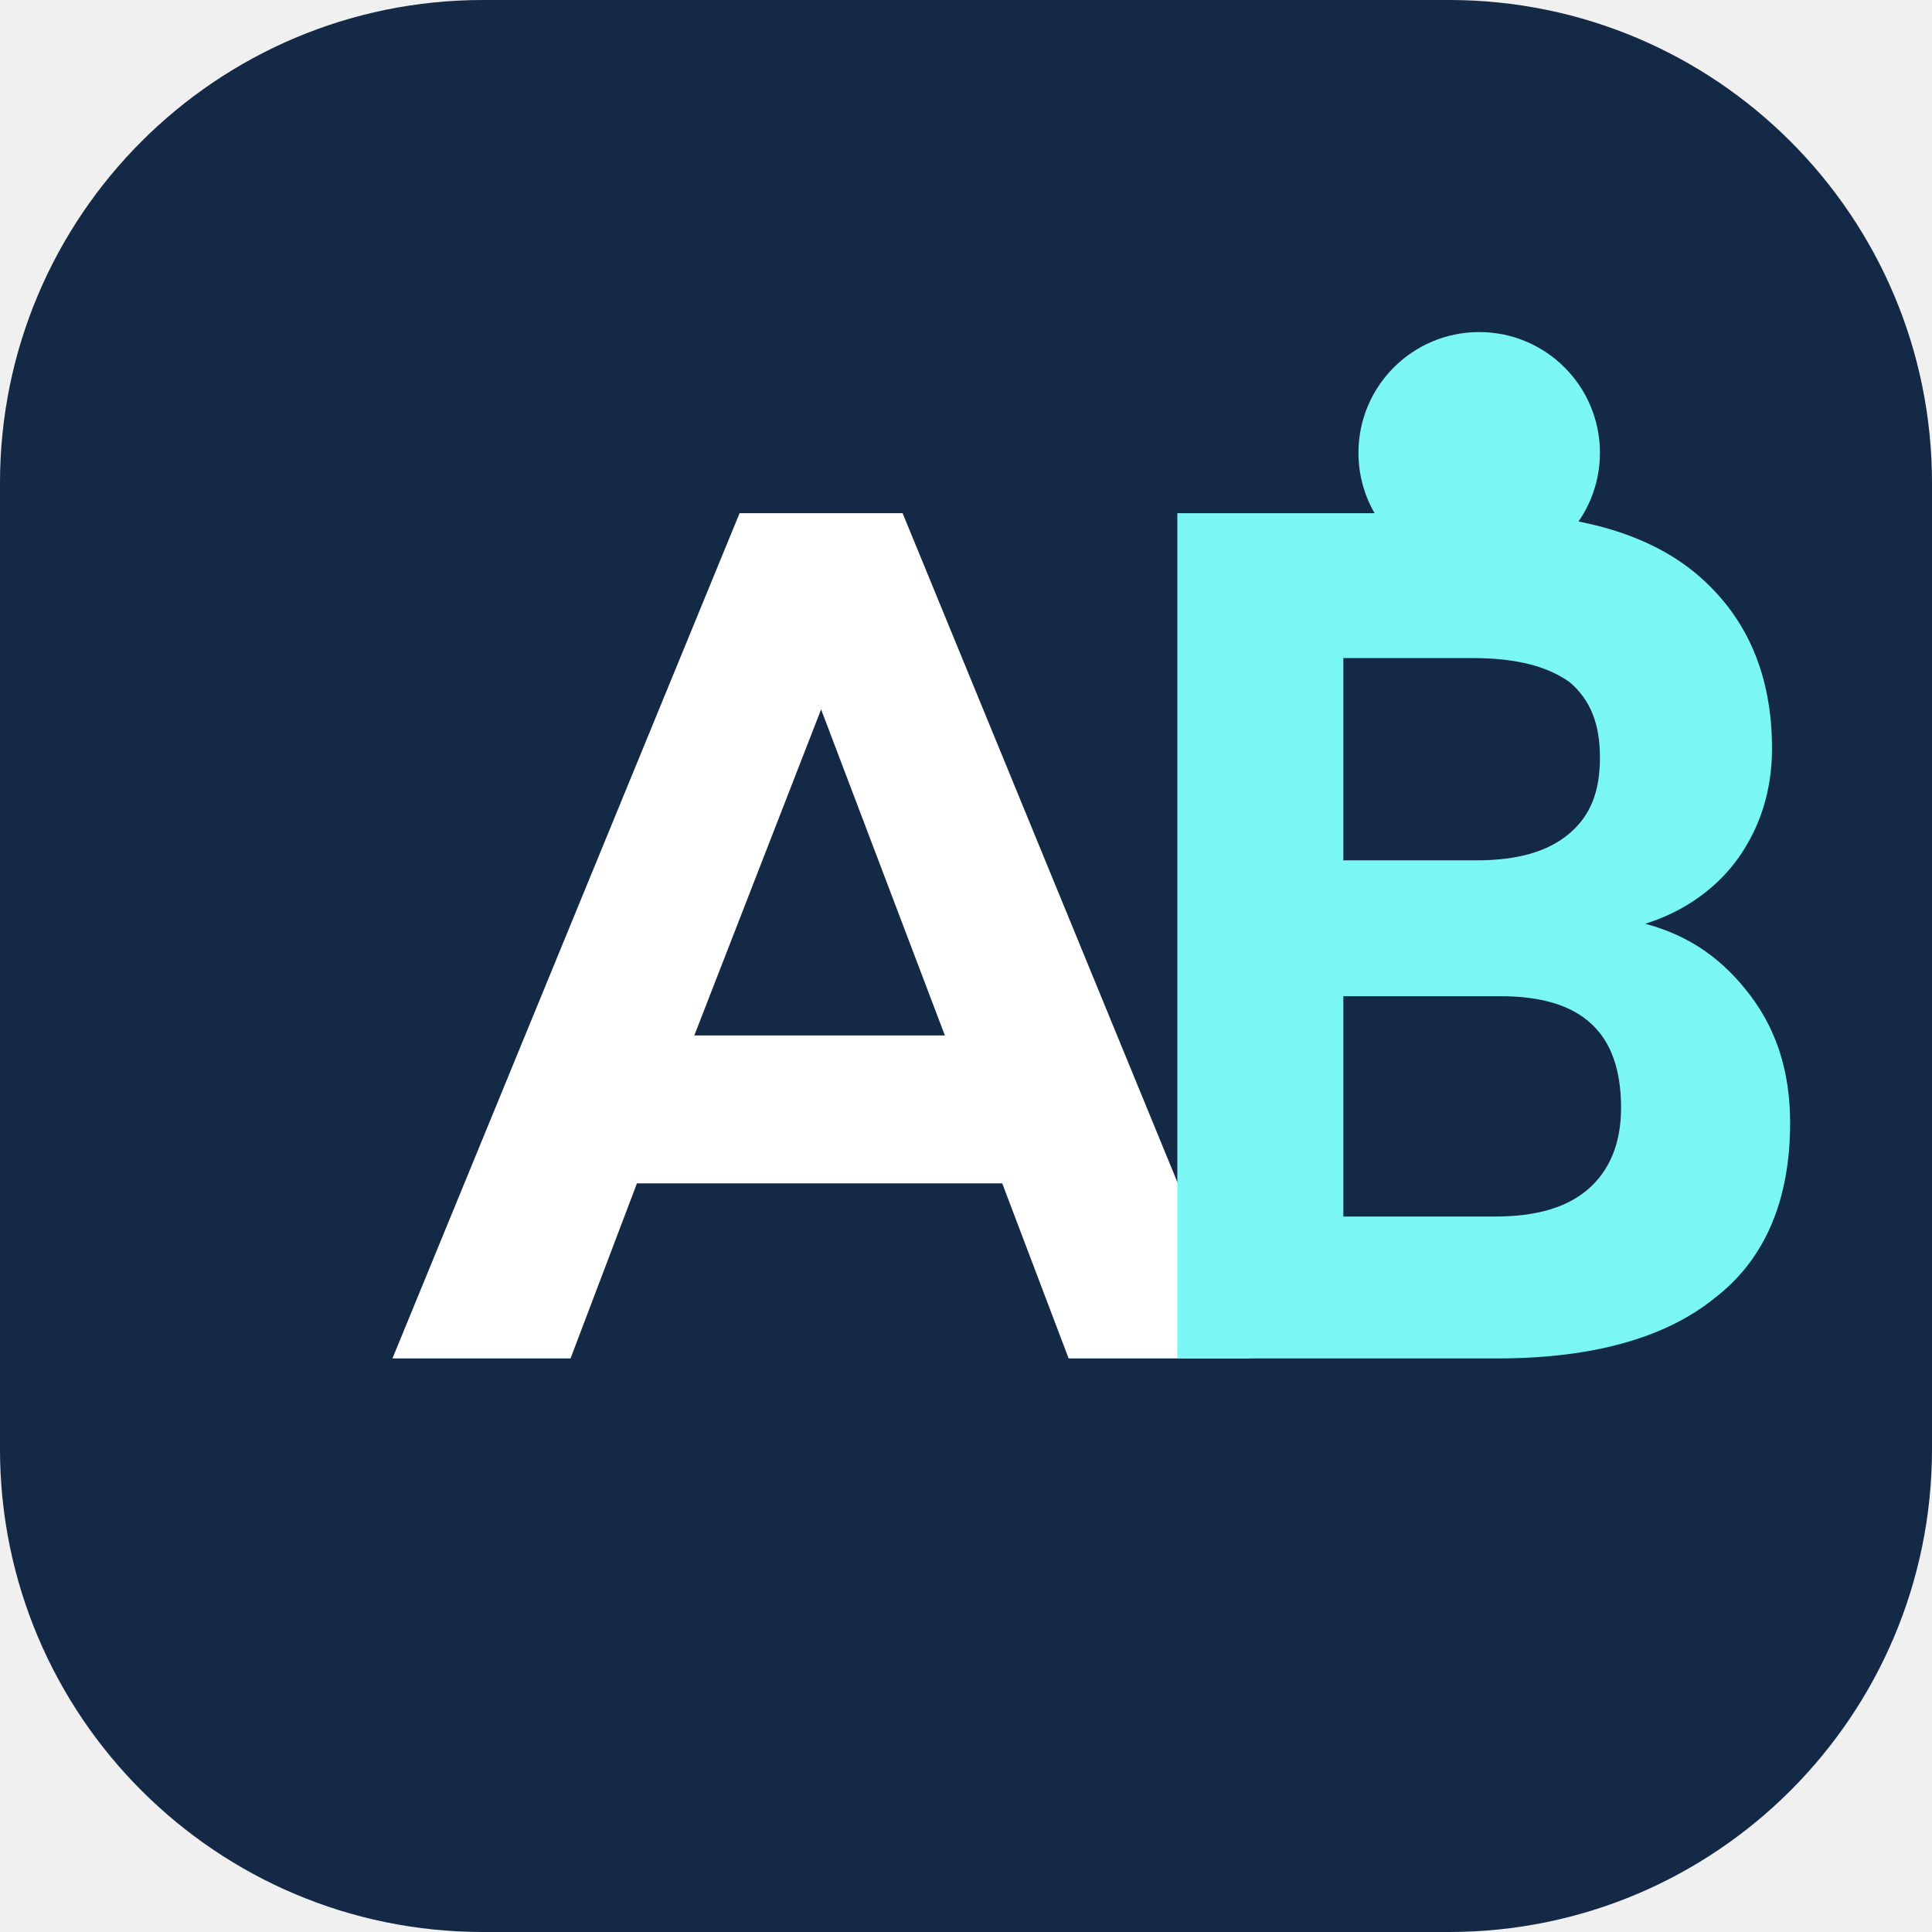
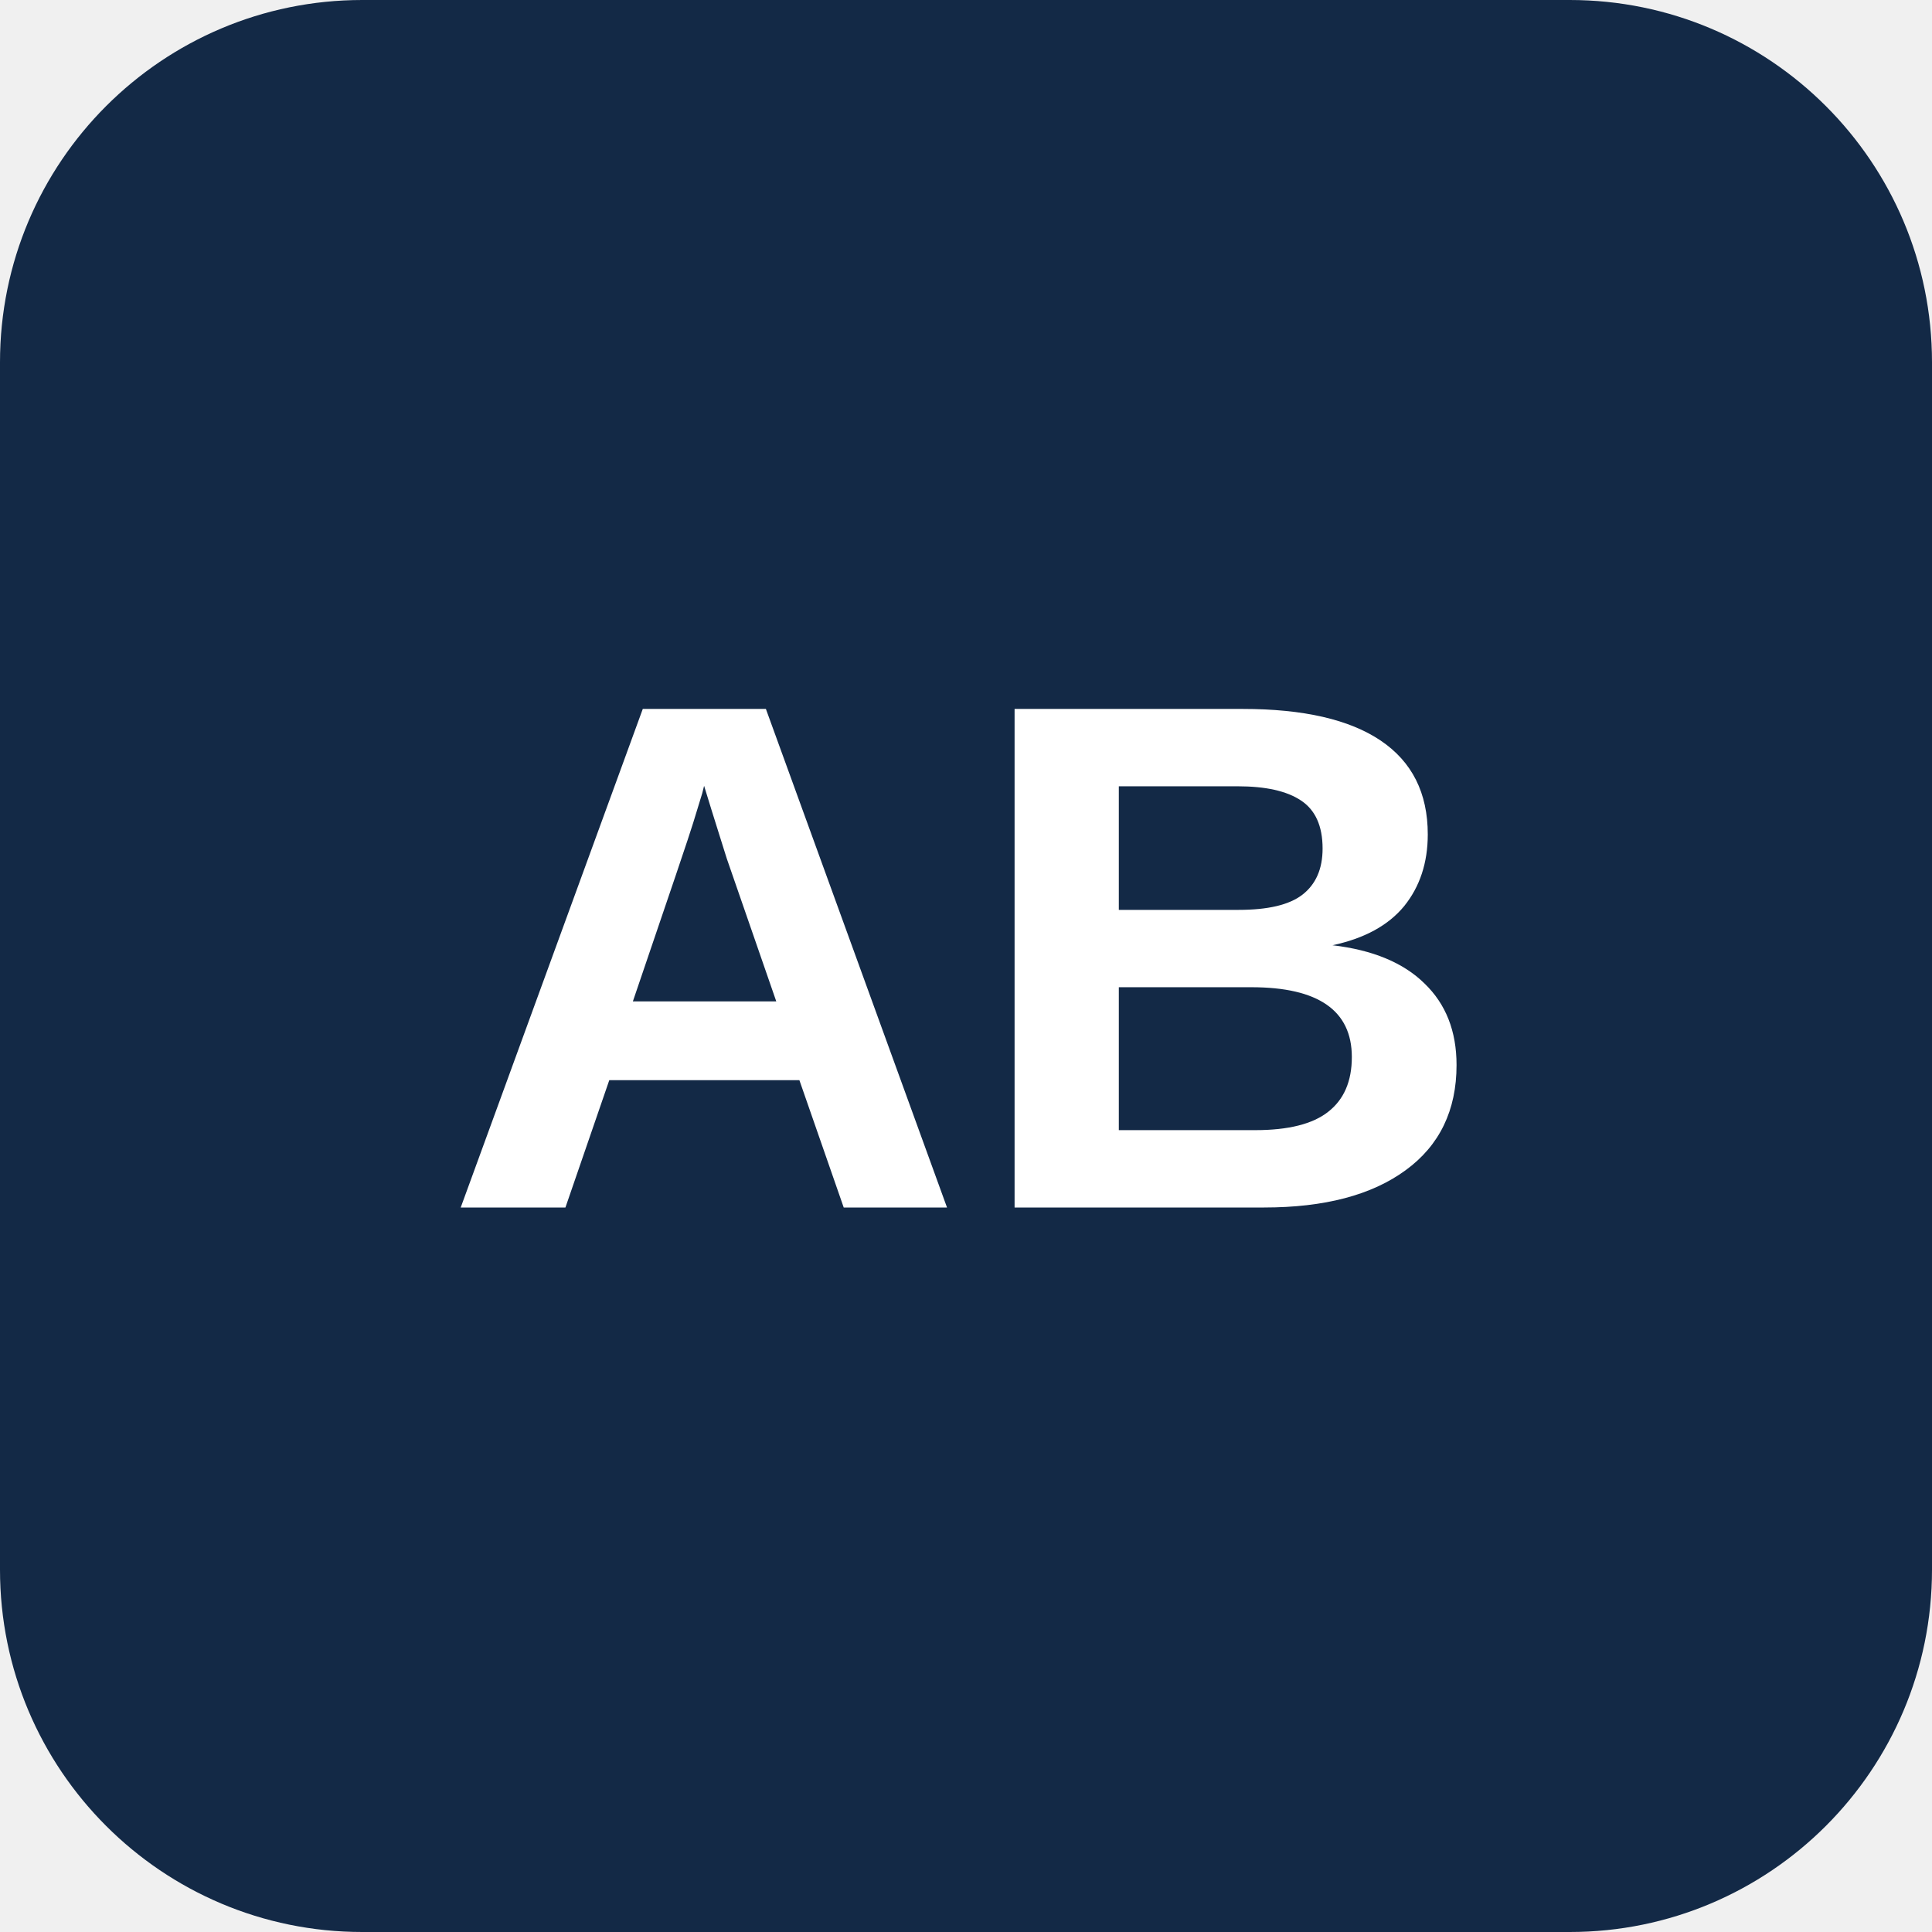
<svg xmlns="http://www.w3.org/2000/svg" viewBox="0 0 64 64">
-   <rect width="64" height="64" rx="16" fill="#132946" />
-   <circle cx="49" cy="15" r="4" fill="#7af7f4" />
-   <path fill="#ffffff" d="M13 45 24.5 17h5.4L41.4 45h-6l-2.2-5.8H21.1L18.9 45H13Zm10-10.7h8.3l-4.1-10.8L23 34.3Z" />
-   <path fill="#7af7f4" d="M39 45V17h10.2c3.1 0 5.5.7 7.1 2.1 1.6 1.4 2.4 3.3 2.4 5.7 0 1.4-.4 2.6-1.1 3.6-.7 1-1.8 1.8-3.1 2.2 1.5.4 2.6 1.2 3.5 2.4.9 1.2 1.3 2.6 1.3 4.2 0 2.5-.8 4.5-2.5 5.8-1.6 1.3-4 2-7.2 2H39Zm5.5-16.5h4.4c1.4 0 2.4-.3 3.1-.9.7-.6 1-1.4 1-2.5s-.3-1.9-1-2.5c-.7-.5-1.7-.8-3.2-.8h-4.3v6.7Zm0 4.5v7.3h5c1.4 0 2.4-.3 3.1-.9.7-.6 1.1-1.5 1.1-2.7 0-2.5-1.3-3.7-4-3.7h-5.2Z" />
+   <rect width="64" height="64" rx="12" fill="#132946" />
+   <text x="32" y="40" text-anchor="middle" font-family="Arial, Helvetica, sans-serif" font-size="24" font-weight="700" fill="#ffffff">AB</text>
</svg>
